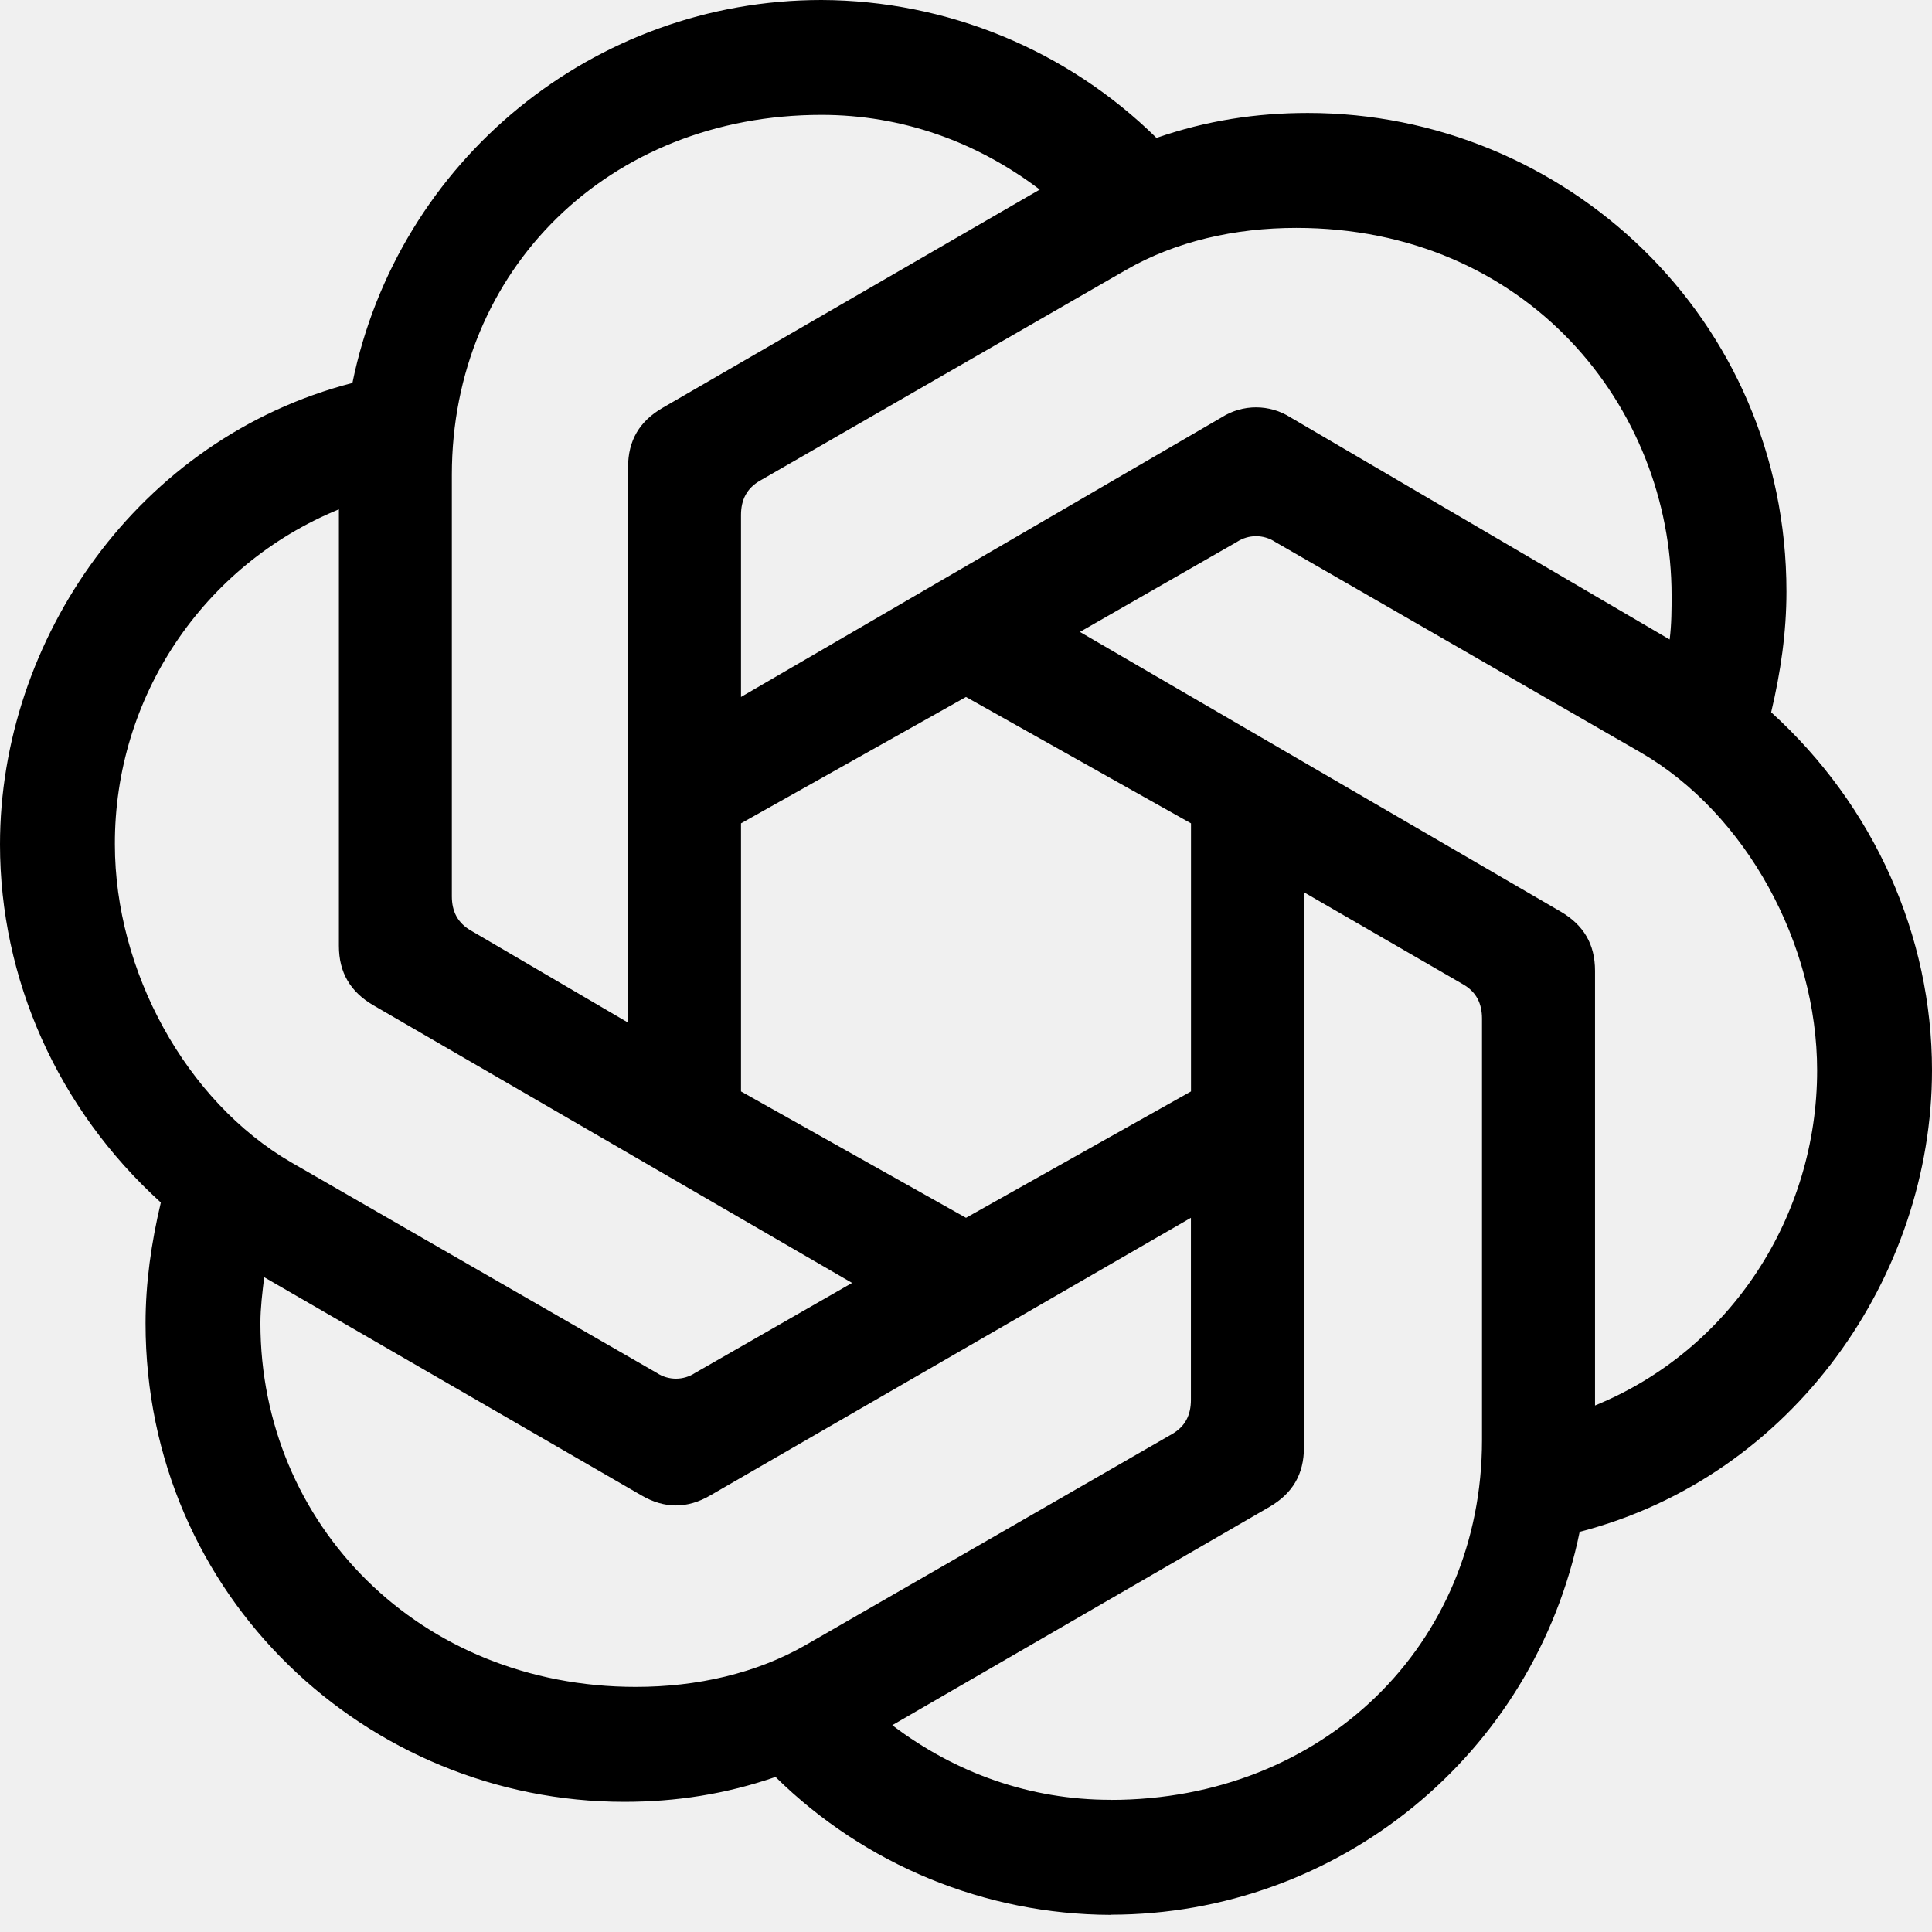
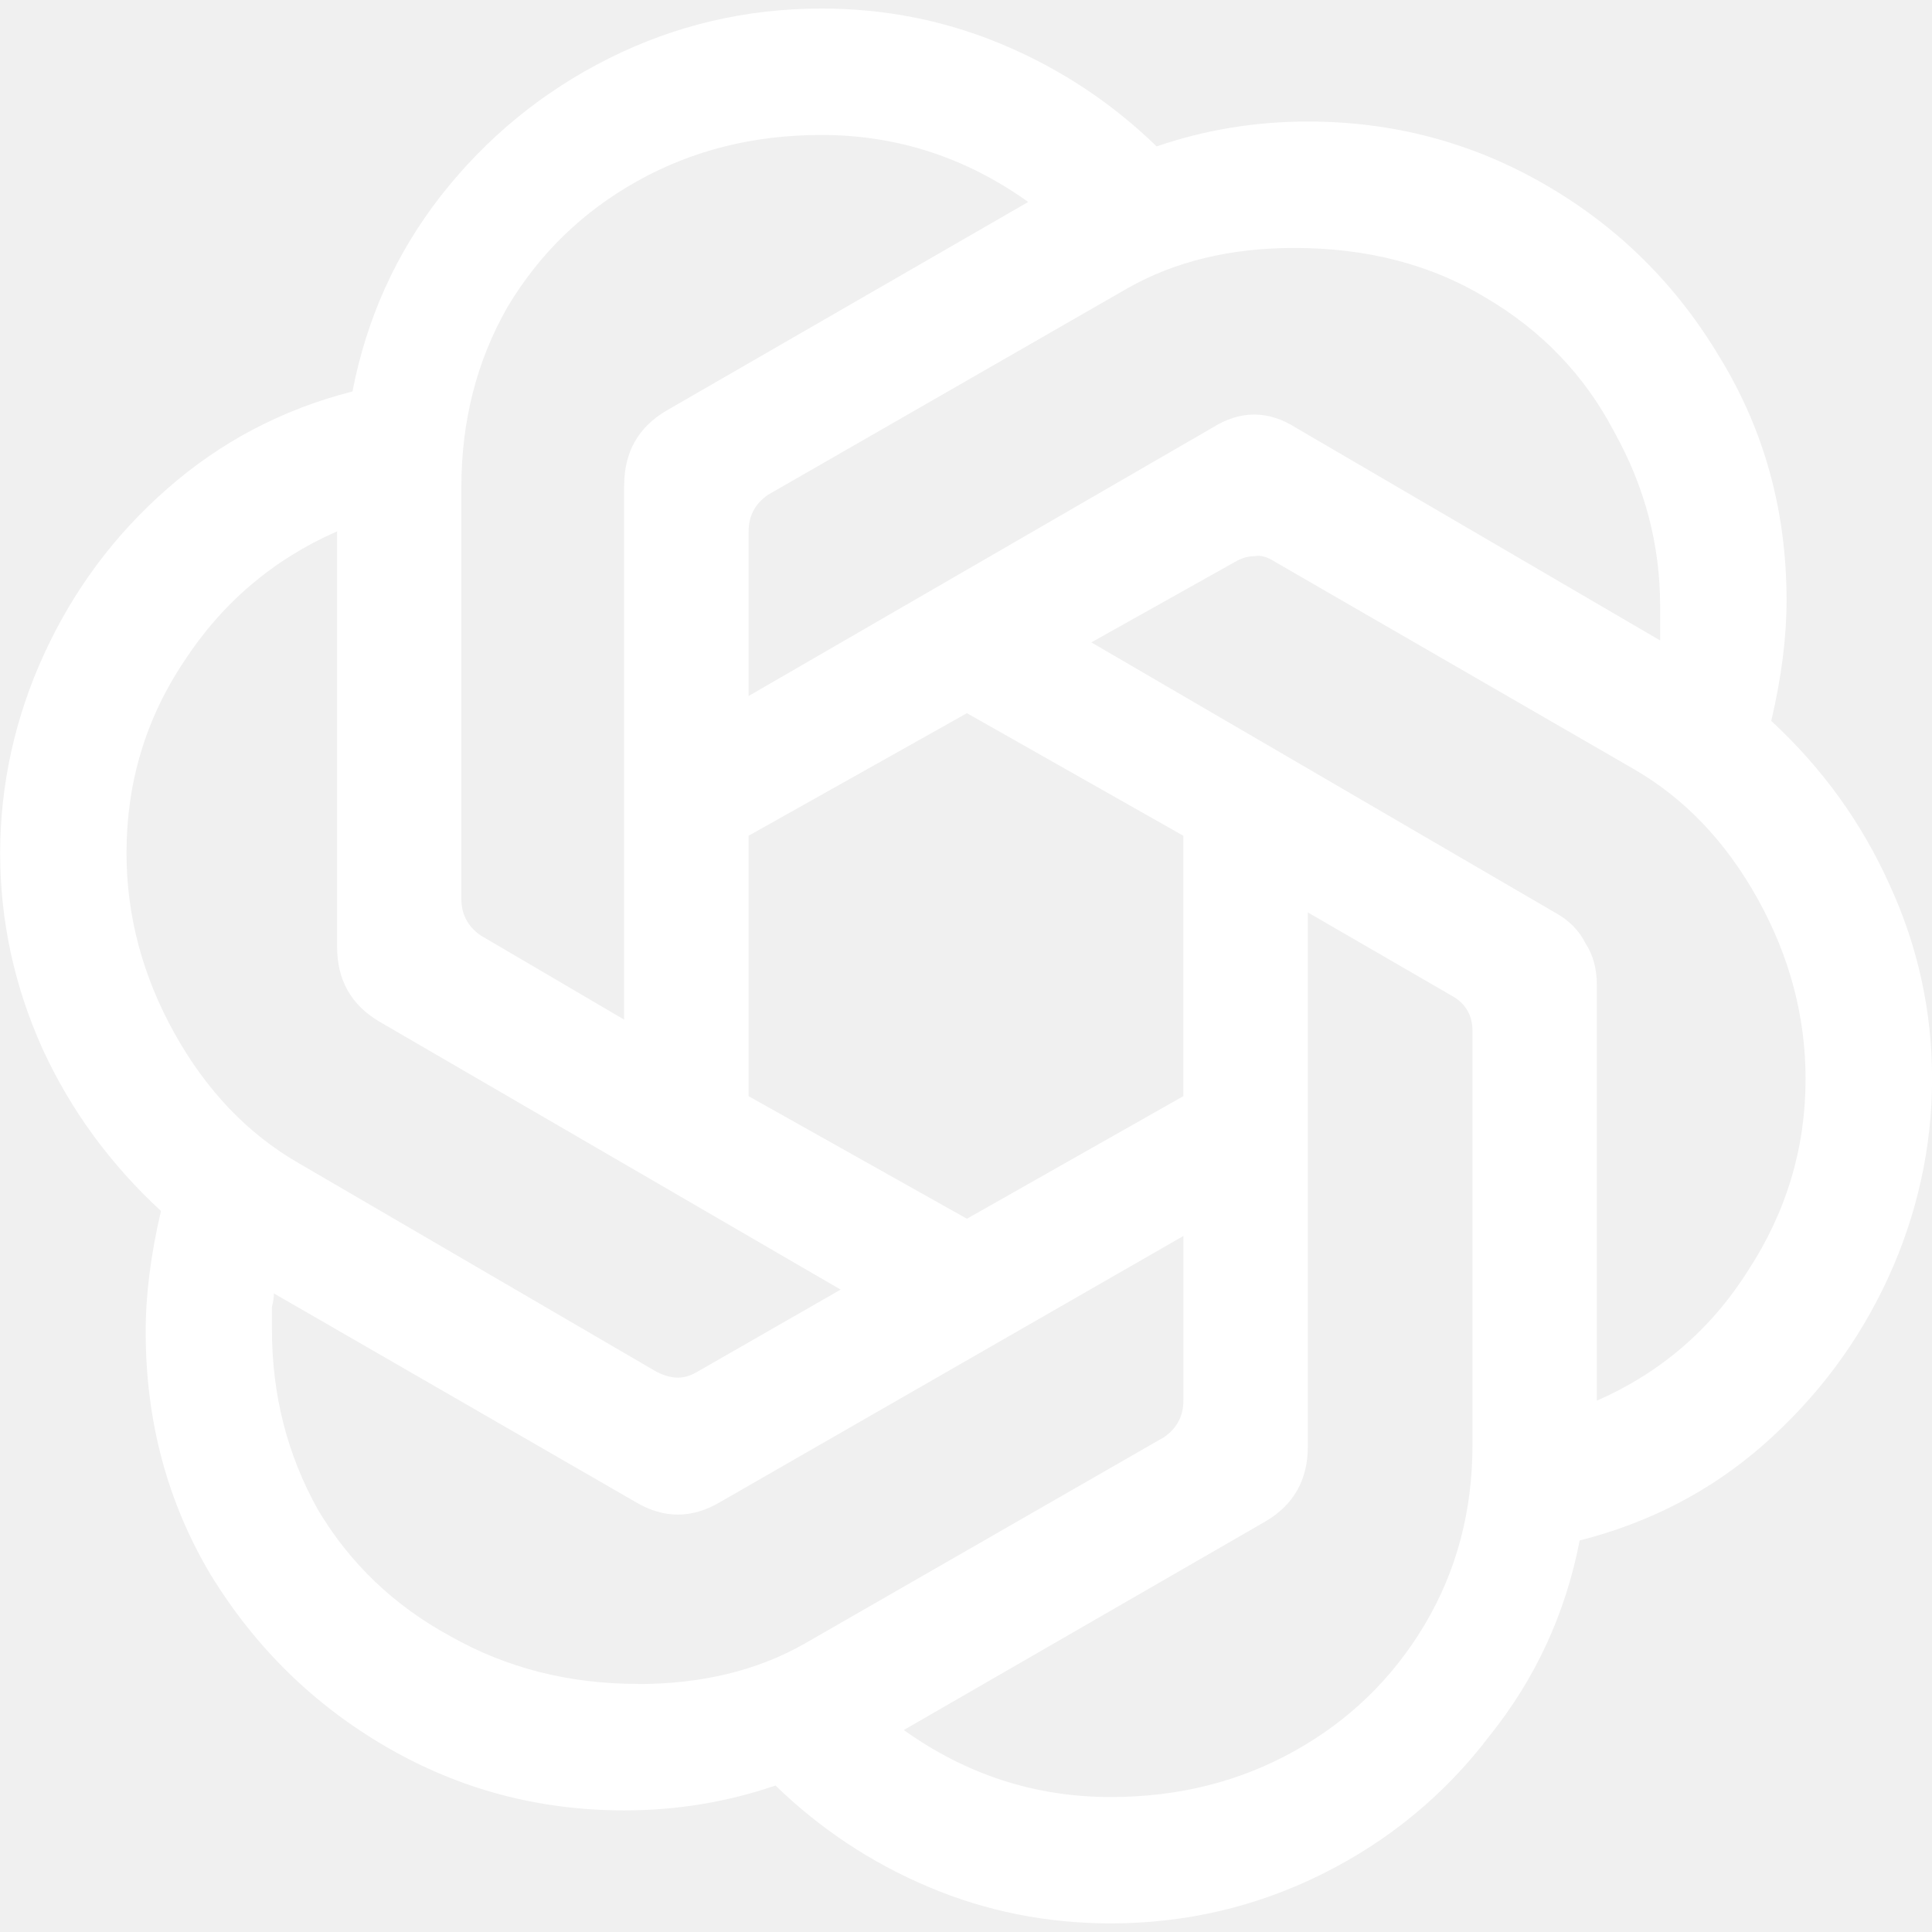
- <svg xmlns="http://www.w3.org/2000/svg" fill="currentColor" fill-rule="evenodd" viewBox="0 0 24 24" id="openai-chatgpt">
-   <path d="M9.205 8.658v-2.26c0-.19.072-.333.238-.428l4.543-2.616c.619-.357 1.356-.523 2.117-.523 2.854 0 4.662 2.212 4.662 4.566 0 .167 0 .357-.024.547l-4.71-2.759a.797.797 0 00-.856 0l-5.97 3.473zm10.609 8.8V12.06c0-.333-.143-.57-.429-.737l-5.97-3.473 1.95-1.118a.433.433 0 01.476 0l4.543 2.617c1.309.76 2.189 2.378 2.189 3.948 0 1.808-1.07 3.473-2.76 4.163zM7.802 12.703l-1.95-1.142c-.167-.095-.239-.238-.239-.428V5.899c0-2.545 1.95-4.472 4.591-4.472 1 0 1.927.333 2.712.928L8.23 5.067c-.285.166-.428.404-.428.737v6.898zM12 15.128l-2.795-1.57v-3.33L12 8.658l2.795 1.57v3.33L12 15.128zm1.796 7.23c-1 0-1.927-.332-2.712-.927l4.686-2.712c.285-.166.428-.404.428-.737v-6.898l1.974 1.142c.167.095.238.238.238.428v5.233c0 2.545-1.974 4.472-4.614 4.472zm-5.637-5.303l-4.544-2.617c-1.308-.761-2.188-2.378-2.188-3.948A4.482 4.482 0 014.21 6.327v5.423c0 .333.143.571.428.738l5.947 3.449-1.95 1.118a.432.432 0 01-.476 0zm-.262 3.9c-2.688 0-4.662-2.021-4.662-4.519 0-.19.024-.38.047-.57l4.686 2.71c.286.167.571.167.856 0l5.97-3.448v2.26c0 .19-.07.333-.237.428l-4.543 2.616c-.619.357-1.356.523-2.117.523zm5.899 2.83a5.947 5.947 0 005.827-4.756C22.287 18.339 24 15.84 24 13.296c0-1.665-.713-3.282-1.998-4.448.119-.5.19-.999.19-1.498 0-3.401-2.759-5.947-5.946-5.947-.642 0-1.26.095-1.88.31A5.962 5.962 0 0010.205 0a5.947 5.947 0 00-5.827 4.757C1.713 5.447 0 7.945 0 10.49c0 1.666.713 3.283 1.998 4.448-.119.5-.19 1-.19 1.499 0 3.401 2.759 5.946 5.946 5.946.642 0 1.26-.095 1.88-.309a5.96 5.96 0 004.162 1.713z" />
+ <svg xmlns="http://www.w3.org/2000/svg" version="1.1" width="288" height="288" viewBox="0 0 288 288">
+   <g transform="matrix(1.152 0 0 1.152 0 1.28448)">
+     <path id="Layer_1-2" d="M143.71,247.77c-8.26,0-16.11-1.57-23.54-4.71-7.43-3.14-14.04-7.52-19.82-13.13-6.28,2.15-12.8,3.22-19.57,3.22-11.07,0-21.31-2.73-30.72-8.18-9.42-5.45-17.01-12.88-22.79-22.3-5.62-9.42-8.42-19.9-8.42-31.47,0-4.79.66-9.99,1.98-15.61-6.61-6.11-11.73-13.13-15.36-21.06-3.63-8.09-5.45-16.52-5.45-25.27s1.9-17.51,5.7-25.77c3.8-8.26,9.08-15.36,15.86-21.31,6.94-6.11,14.95-10.32,24.03-12.64,1.82-9.42,5.62-17.84,11.4-25.27,5.95-7.6,13.21-13.54,21.8-17.84,8.59-4.29,17.76-6.44,27.5-6.44,8.26,0,16.11,1.57,23.54,4.71,7.43,3.14,14.04,7.52,19.82,13.13,6.28-2.15,12.8-3.22,19.57-3.22,11.07,0,21.31,2.73,30.72,8.18,9.42,5.45,16.93,12.88,22.55,22.3,5.78,9.42,8.67,19.9,8.67,31.47,0,4.79-.66,9.99-1.98,15.61,6.61,6.11,11.73,13.21,15.36,21.31,3.63,7.93,5.45,16.27,5.45,25.02s-1.9,17.51-5.7,25.77c-3.8,8.26-9.17,15.44-16.11,21.56-6.77,5.95-14.7,10.08-23.79,12.39-1.82,9.42-5.7,17.84-11.65,25.27-5.78,7.6-12.97,13.54-21.56,17.84-8.59,4.29-17.76,6.44-27.5,6.44ZM82.51,216.8c8.26,0,15.44-1.73,21.56-5.2l46.58-26.76c1.65-1.16,2.48-2.73,2.48-4.71v-21.31l-59.96,34.44c-3.63,2.15-7.27,2.15-10.9,0l-46.83-27.01c0,.5-.08,1.07-.25,1.73v2.97c0,8.42,1.98,16.19,5.95,23.29,4.13,6.94,9.83,12.39,17.1,16.35,7.27,4.13,15.36,6.19,24.28,6.19ZM84.99,176.41c.99.5,1.9.74,2.73.74s1.65-.25,2.48-.74l18.58-10.65-59.71-34.69c-3.63-2.15-5.45-5.37-5.45-9.66v-53.77c-8.26,3.63-14.87,9.25-19.82,16.85-4.96,7.43-7.43,15.69-7.43,24.78,0,8.09,2.06,15.86,6.19,23.29,4.13,7.43,9.5,13.05,16.11,16.85l46.33,27.01ZM143.71,231.42c8.75,0,16.68-1.98,23.79-5.95,7.1-3.96,12.72-9.42,16.85-16.35,4.13-6.94,6.19-14.7,6.19-23.29v-53.52c0-1.98-.83-3.47-2.48-4.46l-18.83-10.9v69.13c0,4.29-1.82,7.52-5.45,9.66l-46.83,27.01c8.09,5.78,17.01,8.67,26.76,8.67ZM153.12,140.73v-33.7l-28-15.86-28.25,15.86v33.7l28.25,15.86,28-15.86ZM80.77,61.69c0-4.29,1.82-7.52,5.45-9.66l46.83-27.01c-8.09-5.78-17.01-8.67-26.76-8.67-8.75,0-16.68,1.98-23.79,5.95-7.1,3.96-12.72,9.42-16.85,16.35-3.96,6.94-5.95,14.7-5.95,23.29v53.27c0,1.98.83,3.55,2.48,4.71l18.58,10.9V61.69ZM206.64,180.13c8.26-3.63,14.78-9.25,19.57-16.85,4.96-7.6,7.43-15.86,7.43-24.78,0-8.09-2.06-15.86-6.19-23.29-4.13-7.43-9.5-13.05-16.11-16.85l-46.33-26.76c-.99-.66-1.9-.91-2.73-.74-.83,0-1.65.25-2.48.74l-18.58,10.41,59.96,34.94c1.82.99,3.14,2.31,3.96,3.96.99,1.49,1.49,3.3,1.49,5.45v53.77ZM156.84,54.26c3.63-2.31,7.27-2.31,10.9,0l47.08,27.5v-4.46c0-7.93-1.98-15.44-5.95-22.55-3.8-7.27-9.33-13.05-16.6-17.34-7.1-4.29-15.36-6.44-24.78-6.44-8.26,0-15.44,1.73-21.56,5.2l-46.58,26.76c-1.65,1.16-2.48,2.73-2.48,4.71v21.31l59.96-34.69Z" fill="#ffffff" class="svgShape color181818-0 selectable" />
+   </g>
</svg>
